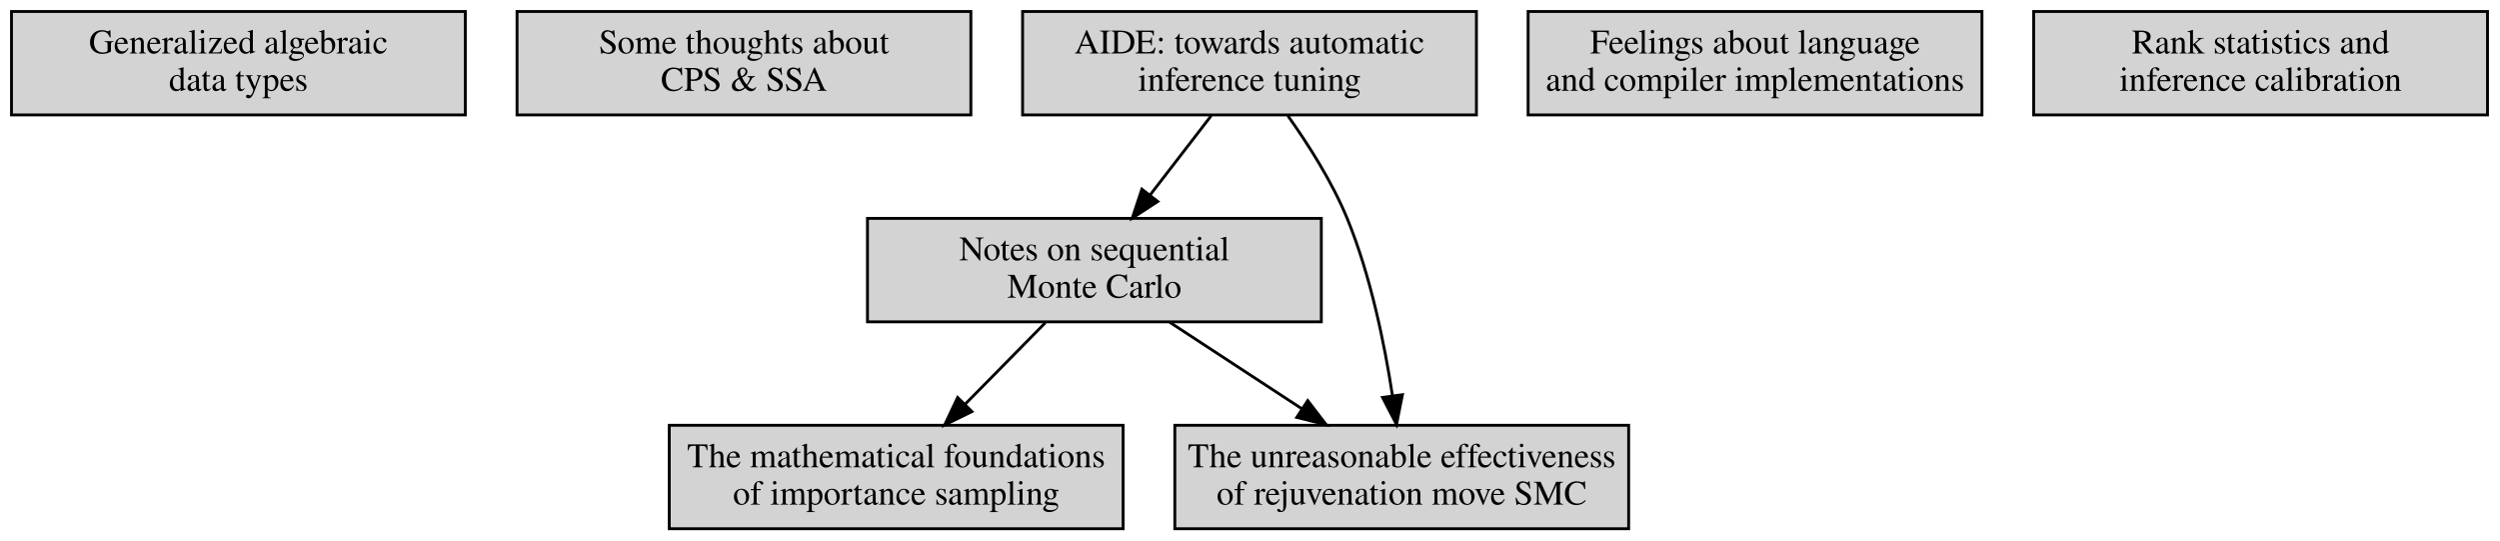
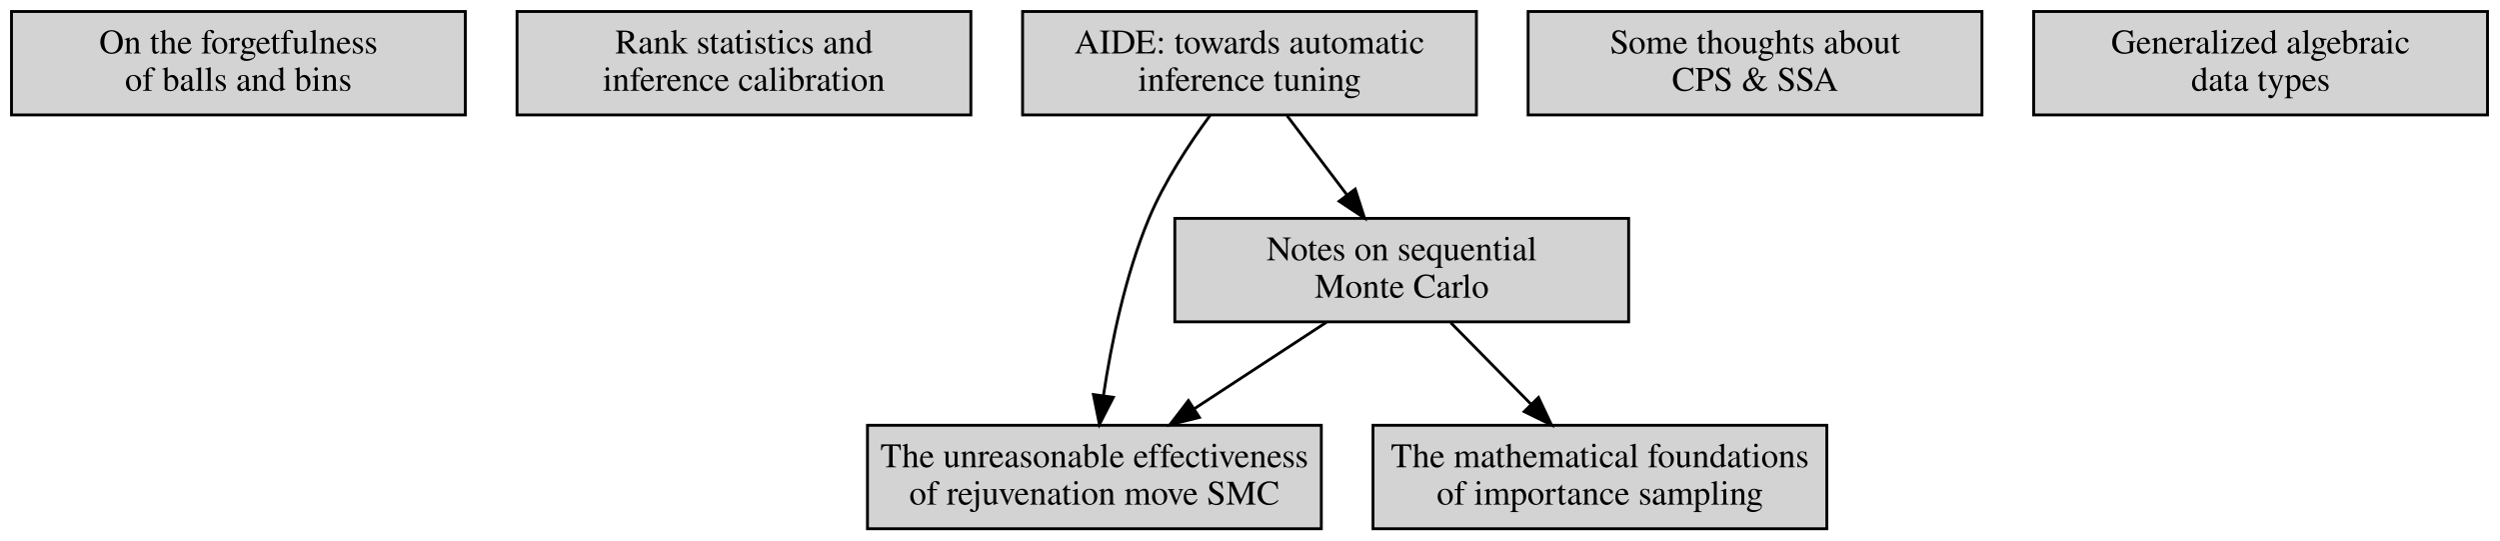
<svg xmlns="http://www.w3.org/2000/svg" xmlns:xlink="http://www.w3.org/1999/xlink" width="870pt" height="188pt" viewBox="0.00 0.00 870.00 188.00">
  <g id="graph0" class="graph" transform="scale(1 1) rotate(0) translate(4 184)">
    <polygon fill="transparent" stroke="transparent" points="-4,4 -4,-184 866,-184 866,4 -4,4" />
    <g id="node1" class="node">
      <g id="a_node1">
-         <a xlink:href="../notes/gadts.html" xlink:title="Generalized algebraic&#10;data types" target="_blank">
+         <a xlink:href="../notes/forgetfulness_bb.html" xlink:title="On the forgetfulness&#10;of balls and bins" target="_blank">
          <polygon fill="lightgrey" stroke="black" points="158,-180 0,-180 0,-144 158,-144 158,-180" />
-           <text text-anchor="middle" x="79" y="-165.4" font-family="Times,serif" font-size="12.00">Generalized algebraic</text>
-           <text text-anchor="middle" x="79" y="-152.4" font-family="Times,serif" font-size="12.00">data types</text>
+           <text text-anchor="middle" x="79" y="-165.4" font-family="Times,serif" font-size="12.00">On the forgetfulness</text>
+           <text text-anchor="middle" x="79" y="-152.4" font-family="Times,serif" font-size="12.00">of balls and bins</text>
        </a>
      </g>
    </g>
    <g id="node2" class="node">
      <g id="a_node2">
-         <a xlink:href="../notes/cpssa.html" xlink:title="Some thoughts about&#10;CPS &amp; SSA" target="_blank">
+         <a xlink:href="../notes/inference_calibration.html" xlink:title="Rank statistics and&#10;inference calibration" target="_blank">
          <polygon fill="lightgrey" stroke="black" points="334,-180 176,-180 176,-144 334,-144 334,-180" />
-           <text text-anchor="middle" x="255" y="-165.4" font-family="Times,serif" font-size="12.00">Some thoughts about</text>
-           <text text-anchor="middle" x="255" y="-152.4" font-family="Times,serif" font-size="12.00">CPS &amp; SSA</text>
+           <text text-anchor="middle" x="255" y="-165.4" font-family="Times,serif" font-size="12.00">Rank statistics and</text>
+           <text text-anchor="middle" x="255" y="-152.4" font-family="Times,serif" font-size="12.00">inference calibration</text>
        </a>
      </g>
    </g>
    <g id="node3" class="node">
      <g id="a_node3">
-         <a xlink:href="../notes/math_is.html" xlink:title="The mathematical foundations&#10;of importance sampling" target="_blank">
-           <polygon fill="lightgrey" stroke="black" points="387,-36 229,-36 229,0 387,0 387,-36" />
-           <text text-anchor="middle" x="308" y="-21.4" font-family="Times,serif" font-size="12.00">The mathematical foundations</text>
-           <text text-anchor="middle" x="308" y="-8.4" font-family="Times,serif" font-size="12.00">of importance sampling</text>
-         </a>
-       </g>
-     </g>
-     <g id="node4" class="node">
-       <g id="a_node4">
-         <a xlink:href="../notes/smc_samplers.html" xlink:title="Notes on sequential&#10;Monte Carlo" target="_blank">
-           <polygon fill="lightgrey" stroke="black" points="456,-108 298,-108 298,-72 456,-72 456,-108" />
-           <text text-anchor="middle" x="377" y="-93.4" font-family="Times,serif" font-size="12.00">Notes on sequential</text>
-           <text text-anchor="middle" x="377" y="-80.4" font-family="Times,serif" font-size="12.00">Monte Carlo</text>
-         </a>
-       </g>
-     </g>
-     <g id="edge1" class="edge">
-       <path fill="none" stroke="black" d="M359.94,-71.7C351.5,-63.14 341.18,-52.66 331.96,-43.3" />
-       <polygon fill="black" stroke="black" points="334.37,-40.77 324.86,-36.1 329.39,-45.68 334.37,-40.77" />
-     </g>
-     <g id="node5" class="node">
-       <g id="a_node5">
-         <a xlink:href="../notes/unreasonable_smc.html" xlink:title="The unreasonable effectiveness&#10;of rejuvenation move SMC" target="_blank">
-           <polygon fill="lightgrey" stroke="black" points="563,-36 405,-36 405,0 563,0 563,-36" />
-           <text text-anchor="middle" x="484" y="-21.4" font-family="Times,serif" font-size="12.00">The unreasonable effectiveness</text>
-           <text text-anchor="middle" x="484" y="-8.4" font-family="Times,serif" font-size="12.00">of rejuvenation move SMC</text>
-         </a>
-       </g>
-     </g>
-     <g id="edge2" class="edge">
-       <path fill="none" stroke="black" d="M403.18,-71.88C417.04,-62.81 434.24,-51.55 449.21,-41.76" />
-       <polygon fill="black" stroke="black" points="451.27,-44.59 457.72,-36.19 447.44,-38.74 451.27,-44.59" />
-     </g>
-     <g id="node6" class="node">
-       <g id="a_node6">
-         <a xlink:href="../notes/compiler_desires.html" xlink:title="Feelings about language&#10;and compiler implementations" target="_blank">
-           <polygon fill="lightgrey" stroke="black" points="686,-180 528,-180 528,-144 686,-144 686,-180" />
-           <text text-anchor="middle" x="607" y="-165.4" font-family="Times,serif" font-size="12.00">Feelings about language</text>
-           <text text-anchor="middle" x="607" y="-152.4" font-family="Times,serif" font-size="12.00">and compiler implementations</text>
-         </a>
-       </g>
-     </g>
-     <g id="node7" class="node">
-       <g id="a_node7">
        <a xlink:href="../notes/aide.html" xlink:title="AIDE: towards automatic&#10;inference tuning" target="_blank">
          <polygon fill="lightgrey" stroke="black" points="510,-180 352,-180 352,-144 510,-144 510,-180" />
          <text text-anchor="middle" x="431" y="-165.4" font-family="Times,serif" font-size="12.00">AIDE: towards automatic</text>
          <text text-anchor="middle" x="431" y="-152.4" font-family="Times,serif" font-size="12.00">inference tuning</text>
        </a>
      </g>
    </g>
+     <g id="node4" class="node">
+       <g id="a_node4">
+         <a xlink:href="../notes/unreasonable_smc.html" xlink:title="The unreasonable effectiveness&#10;of rejuvenation move SMC" target="_blank">
+           <polygon fill="lightgrey" stroke="black" points="456,-36 298,-36 298,0 456,0 456,-36" />
+           <text text-anchor="middle" x="377" y="-21.4" font-family="Times,serif" font-size="12.00">The unreasonable effectiveness</text>
+           <text text-anchor="middle" x="377" y="-8.4" font-family="Times,serif" font-size="12.00">of rejuvenation move SMC</text>
+         </a>
+       </g>
+     </g>
+     <g id="edge1" class="edge">
+       <path fill="none" stroke="black" d="M417.25,-143.79C409.93,-133.85 401.37,-120.81 396,-108 387.72,-88.24 382.88,-64.44 380.16,-46.42" />
+       <polygon fill="black" stroke="black" points="383.59,-45.73 378.76,-36.3 376.66,-46.68 383.59,-45.73" />
+     </g>
+     <g id="node5" class="node">
+       <g id="a_node5">
+         <a xlink:href="../notes/smc_samplers.html" xlink:title="Notes on sequential&#10;Monte Carlo" target="_blank">
+           <polygon fill="lightgrey" stroke="black" points="563,-108 405,-108 405,-72 563,-72 563,-108" />
+           <text text-anchor="middle" x="484" y="-93.4" font-family="Times,serif" font-size="12.00">Notes on sequential</text>
+           <text text-anchor="middle" x="484" y="-80.4" font-family="Times,serif" font-size="12.00">Monte Carlo</text>
+         </a>
+       </g>
+     </g>
+     <g id="edge2" class="edge">
+       <path fill="none" stroke="black" d="M444.1,-143.7C450.39,-135.39 458.05,-125.28 464.96,-116.14" />
+       <polygon fill="black" stroke="black" points="467.8,-118.19 471.05,-108.1 462.22,-113.96 467.8,-118.19" />
+     </g>
    <g id="edge4" class="edge">
-       <path fill="none" stroke="black" d="M417.65,-143.7C411.24,-135.39 403.44,-125.28 396.39,-116.14" />
-       <polygon fill="black" stroke="black" points="399.07,-113.88 390.19,-108.1 393.53,-118.16 399.07,-113.88" />
+       <path fill="none" stroke="black" d="M457.82,-71.88C443.96,-62.81 426.76,-51.55 411.79,-41.76" />
+       <polygon fill="black" stroke="black" points="413.56,-38.74 403.28,-36.19 409.73,-44.59 413.56,-38.74" />
+     </g>
+     <g id="node6" class="node">
+       <g id="a_node6">
+         <a xlink:href="../notes/math_is.html" xlink:title="The mathematical foundations&#10;of importance sampling" target="_blank">
+           <polygon fill="lightgrey" stroke="black" points="632,-36 474,-36 474,0 632,0 632,-36" />
+           <text text-anchor="middle" x="553" y="-21.4" font-family="Times,serif" font-size="12.00">The mathematical foundations</text>
+           <text text-anchor="middle" x="553" y="-8.4" font-family="Times,serif" font-size="12.00">of importance sampling</text>
+         </a>
+       </g>
    </g>
    <g id="edge3" class="edge">
-       <path fill="none" stroke="black" d="M444.34,-143.73C451.44,-133.78 459.76,-120.74 465,-108 473.15,-88.18 478,-64.39 480.76,-46.39" />
-       <polygon fill="black" stroke="black" points="484.25,-46.66 482.18,-36.27 477.32,-45.69 484.25,-46.66" />
+       <path fill="none" stroke="black" d="M501.06,-71.7C509.5,-63.14 519.82,-52.66 529.04,-43.3" />
+       <polygon fill="black" stroke="black" points="531.61,-45.68 536.14,-36.1 526.63,-40.77 531.61,-45.68" />
+     </g>
+     <g id="node7" class="node">
+       <g id="a_node7">
+         <a xlink:href="../notes/cpssa.html" xlink:title="Some thoughts about&#10;CPS &amp; SSA" target="_blank">
+           <polygon fill="lightgrey" stroke="black" points="686,-180 528,-180 528,-144 686,-144 686,-180" />
+           <text text-anchor="middle" x="607" y="-165.4" font-family="Times,serif" font-size="12.00">Some thoughts about</text>
+           <text text-anchor="middle" x="607" y="-152.4" font-family="Times,serif" font-size="12.00">CPS &amp; SSA</text>
+         </a>
+       </g>
    </g>
    <g id="node8" class="node">
      <g id="a_node8">
-         <a xlink:href="../notes/inference_calibration.html" xlink:title="Rank statistics and&#10;inference calibration" target="_blank">
+         <a xlink:href="../notes/gadts.html" xlink:title="Generalized algebraic&#10;data types" target="_blank">
          <polygon fill="lightgrey" stroke="black" points="862,-180 704,-180 704,-144 862,-144 862,-180" />
-           <text text-anchor="middle" x="783" y="-165.4" font-family="Times,serif" font-size="12.00">Rank statistics and</text>
-           <text text-anchor="middle" x="783" y="-152.4" font-family="Times,serif" font-size="12.00">inference calibration</text>
+           <text text-anchor="middle" x="783" y="-165.4" font-family="Times,serif" font-size="12.00">Generalized algebraic</text>
+           <text text-anchor="middle" x="783" y="-152.4" font-family="Times,serif" font-size="12.00">data types</text>
        </a>
      </g>
    </g>
  </g>
</svg>
